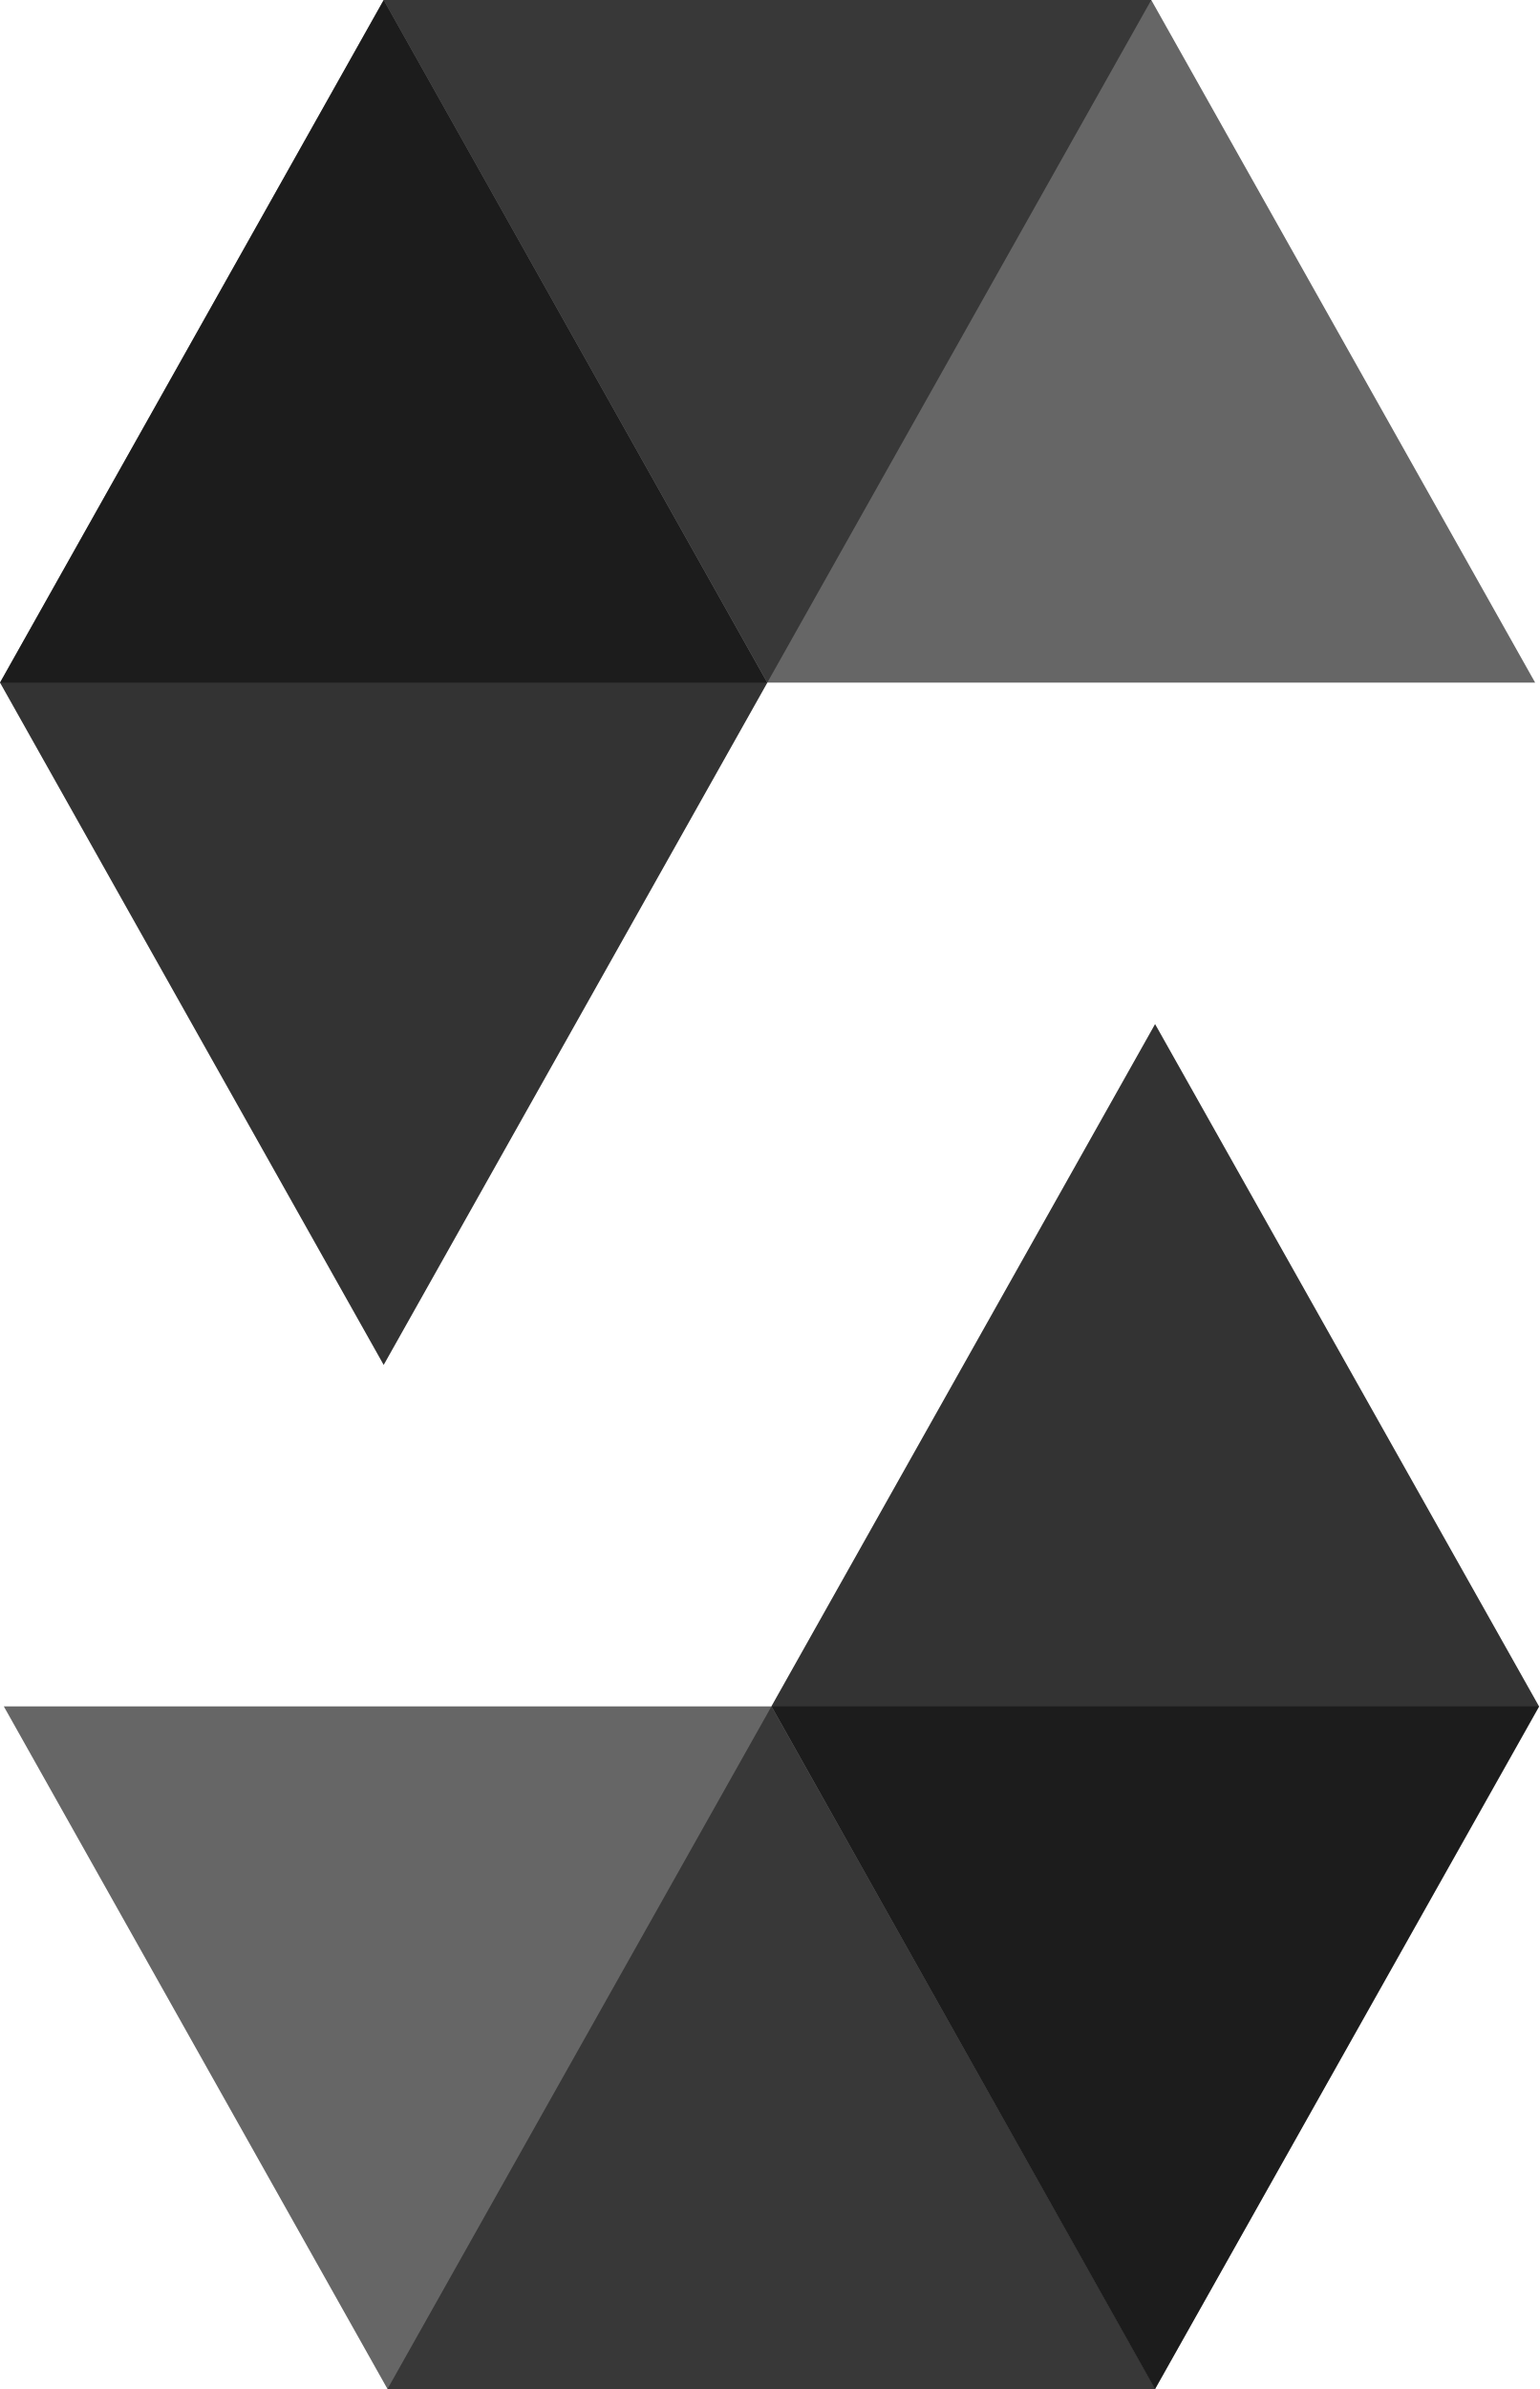
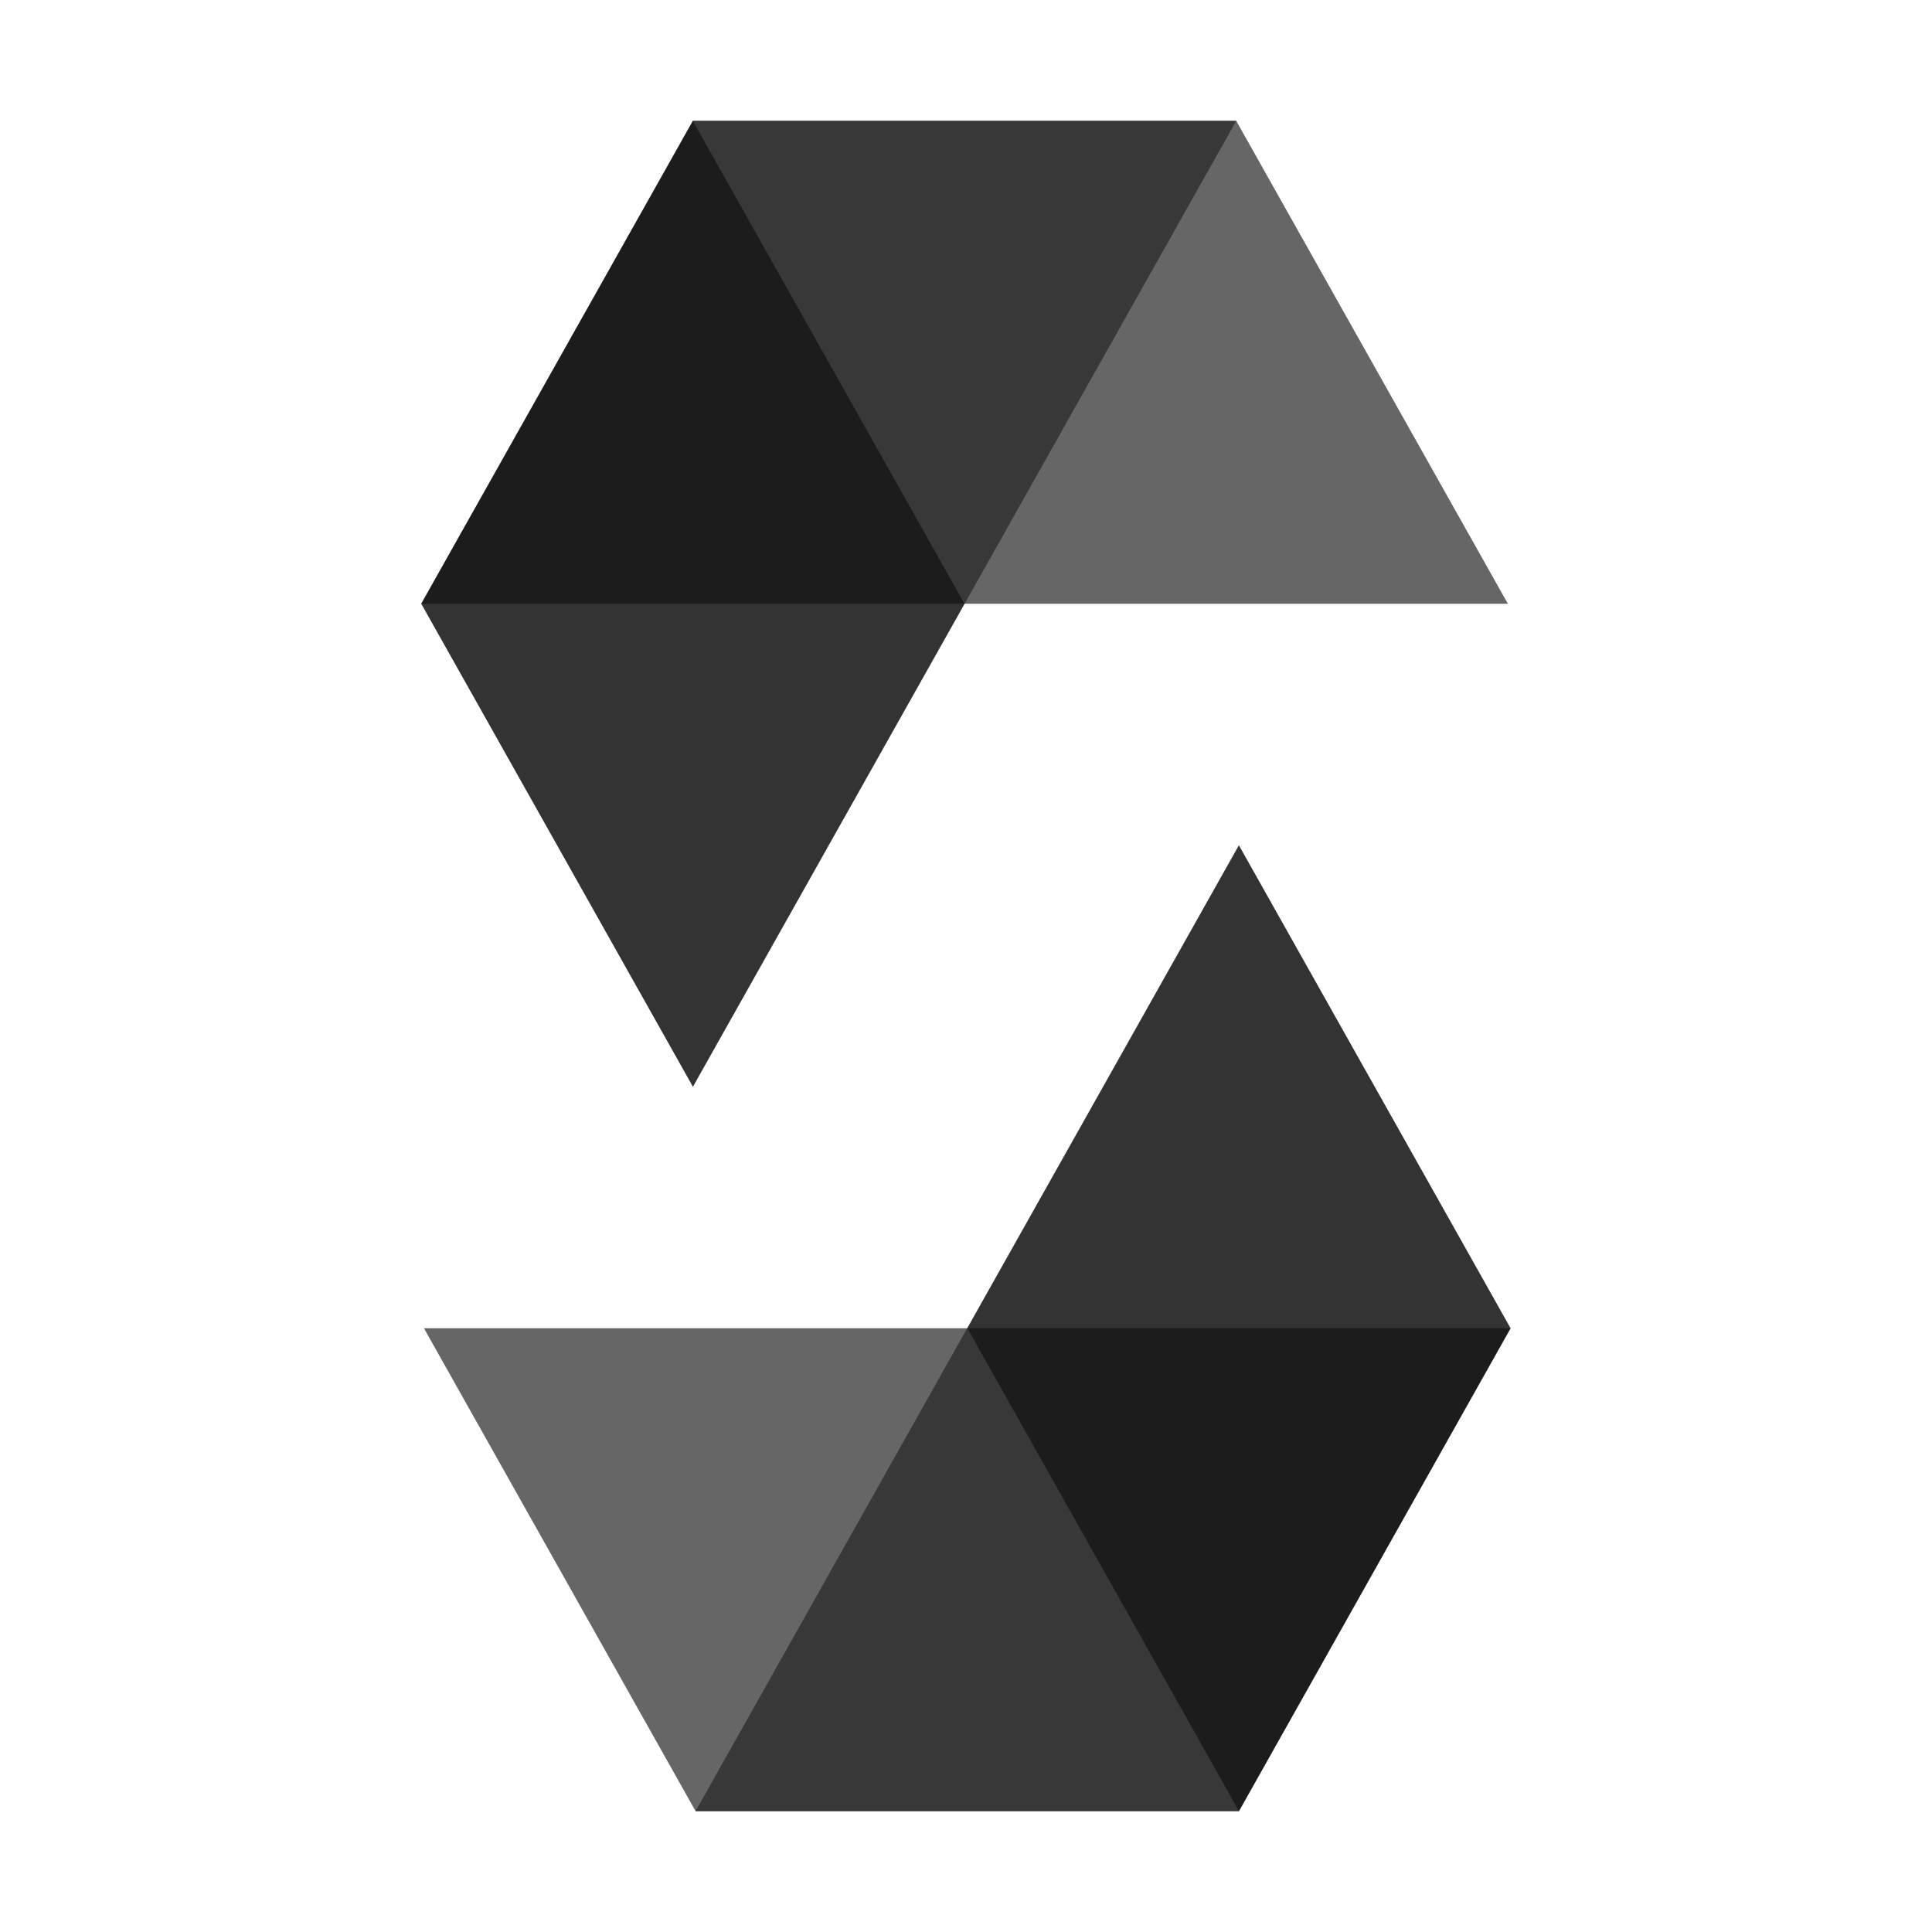
- <svg xmlns="http://www.w3.org/2000/svg" viewBox="0 0 322.71 500.79">
-   <defs>
-     <style>.a{opacity:0.45;}.a,.b,.c{isolation:isolate;}.b{opacity:0.6;}.c{opacity:0.8;}</style>
-   </defs>
-   <path class="a" d="M241.4,0,160.89,143.09H0L80.45,0h161" />
-   <path class="b" d="M160.89,143.09h161L241.4,0H80.45Z" />
-   <path class="c" d="M80.45,286.12l80.44-143L80.45,0,0,143.09Z" />
-   <path class="a" d="M81.25,500.79,161.76,357.7h161L242.2,500.79H81.25" />
-   <path class="b" d="M161.76,357.7H.8L81.25,500.79h161Z" />
-   <path class="c" d="M242.2,214.67l-80.44,143L242.2,500.79,322.71,357.7Z" />
+ <svg xmlns="http://www.w3.org/2000/svg" width="164px" height="164px" viewBox="0 0 32 32" fill="#000000">
+   <g id="SVGRepo_bgCarrier" stroke-width="0" />
+   <g id="SVGRepo_tracerCarrier" stroke-linecap="round" stroke-linejoin="round" />
+   <g id="SVGRepo_iconCarrier">
+     <path d="M20.477,2l-4.5,8h-9l4.5-8h9" style="fill:#000000;opacity:0.45;isolation:isolate" />
+     <path d="M11.52,30l4.5-8h9l-4.5,8h-9" style="fill:#000000;opacity:0.45;isolation:isolate" />
+     <path d="M15.975,10h9l-4.5-8h-9Z" style="fill:#000000;opacity:0.6;isolation:isolate" />
+     <path d="M16.022,22h-9l4.5,8h9Z" style="fill:#000000;opacity:0.6;isolation:isolate" />
+     <path d="M11.477,18l4.5-8-4.5-8-4.5,8Z" style="fill:#000000;opacity:0.8;isolation:isolate" />
+     <path d="M20.52,14l-4.5,8,4.5,8,4.5-8Z" style="fill:#000000;opacity:0.8;isolation:isolate" />
+   </g>
</svg>
